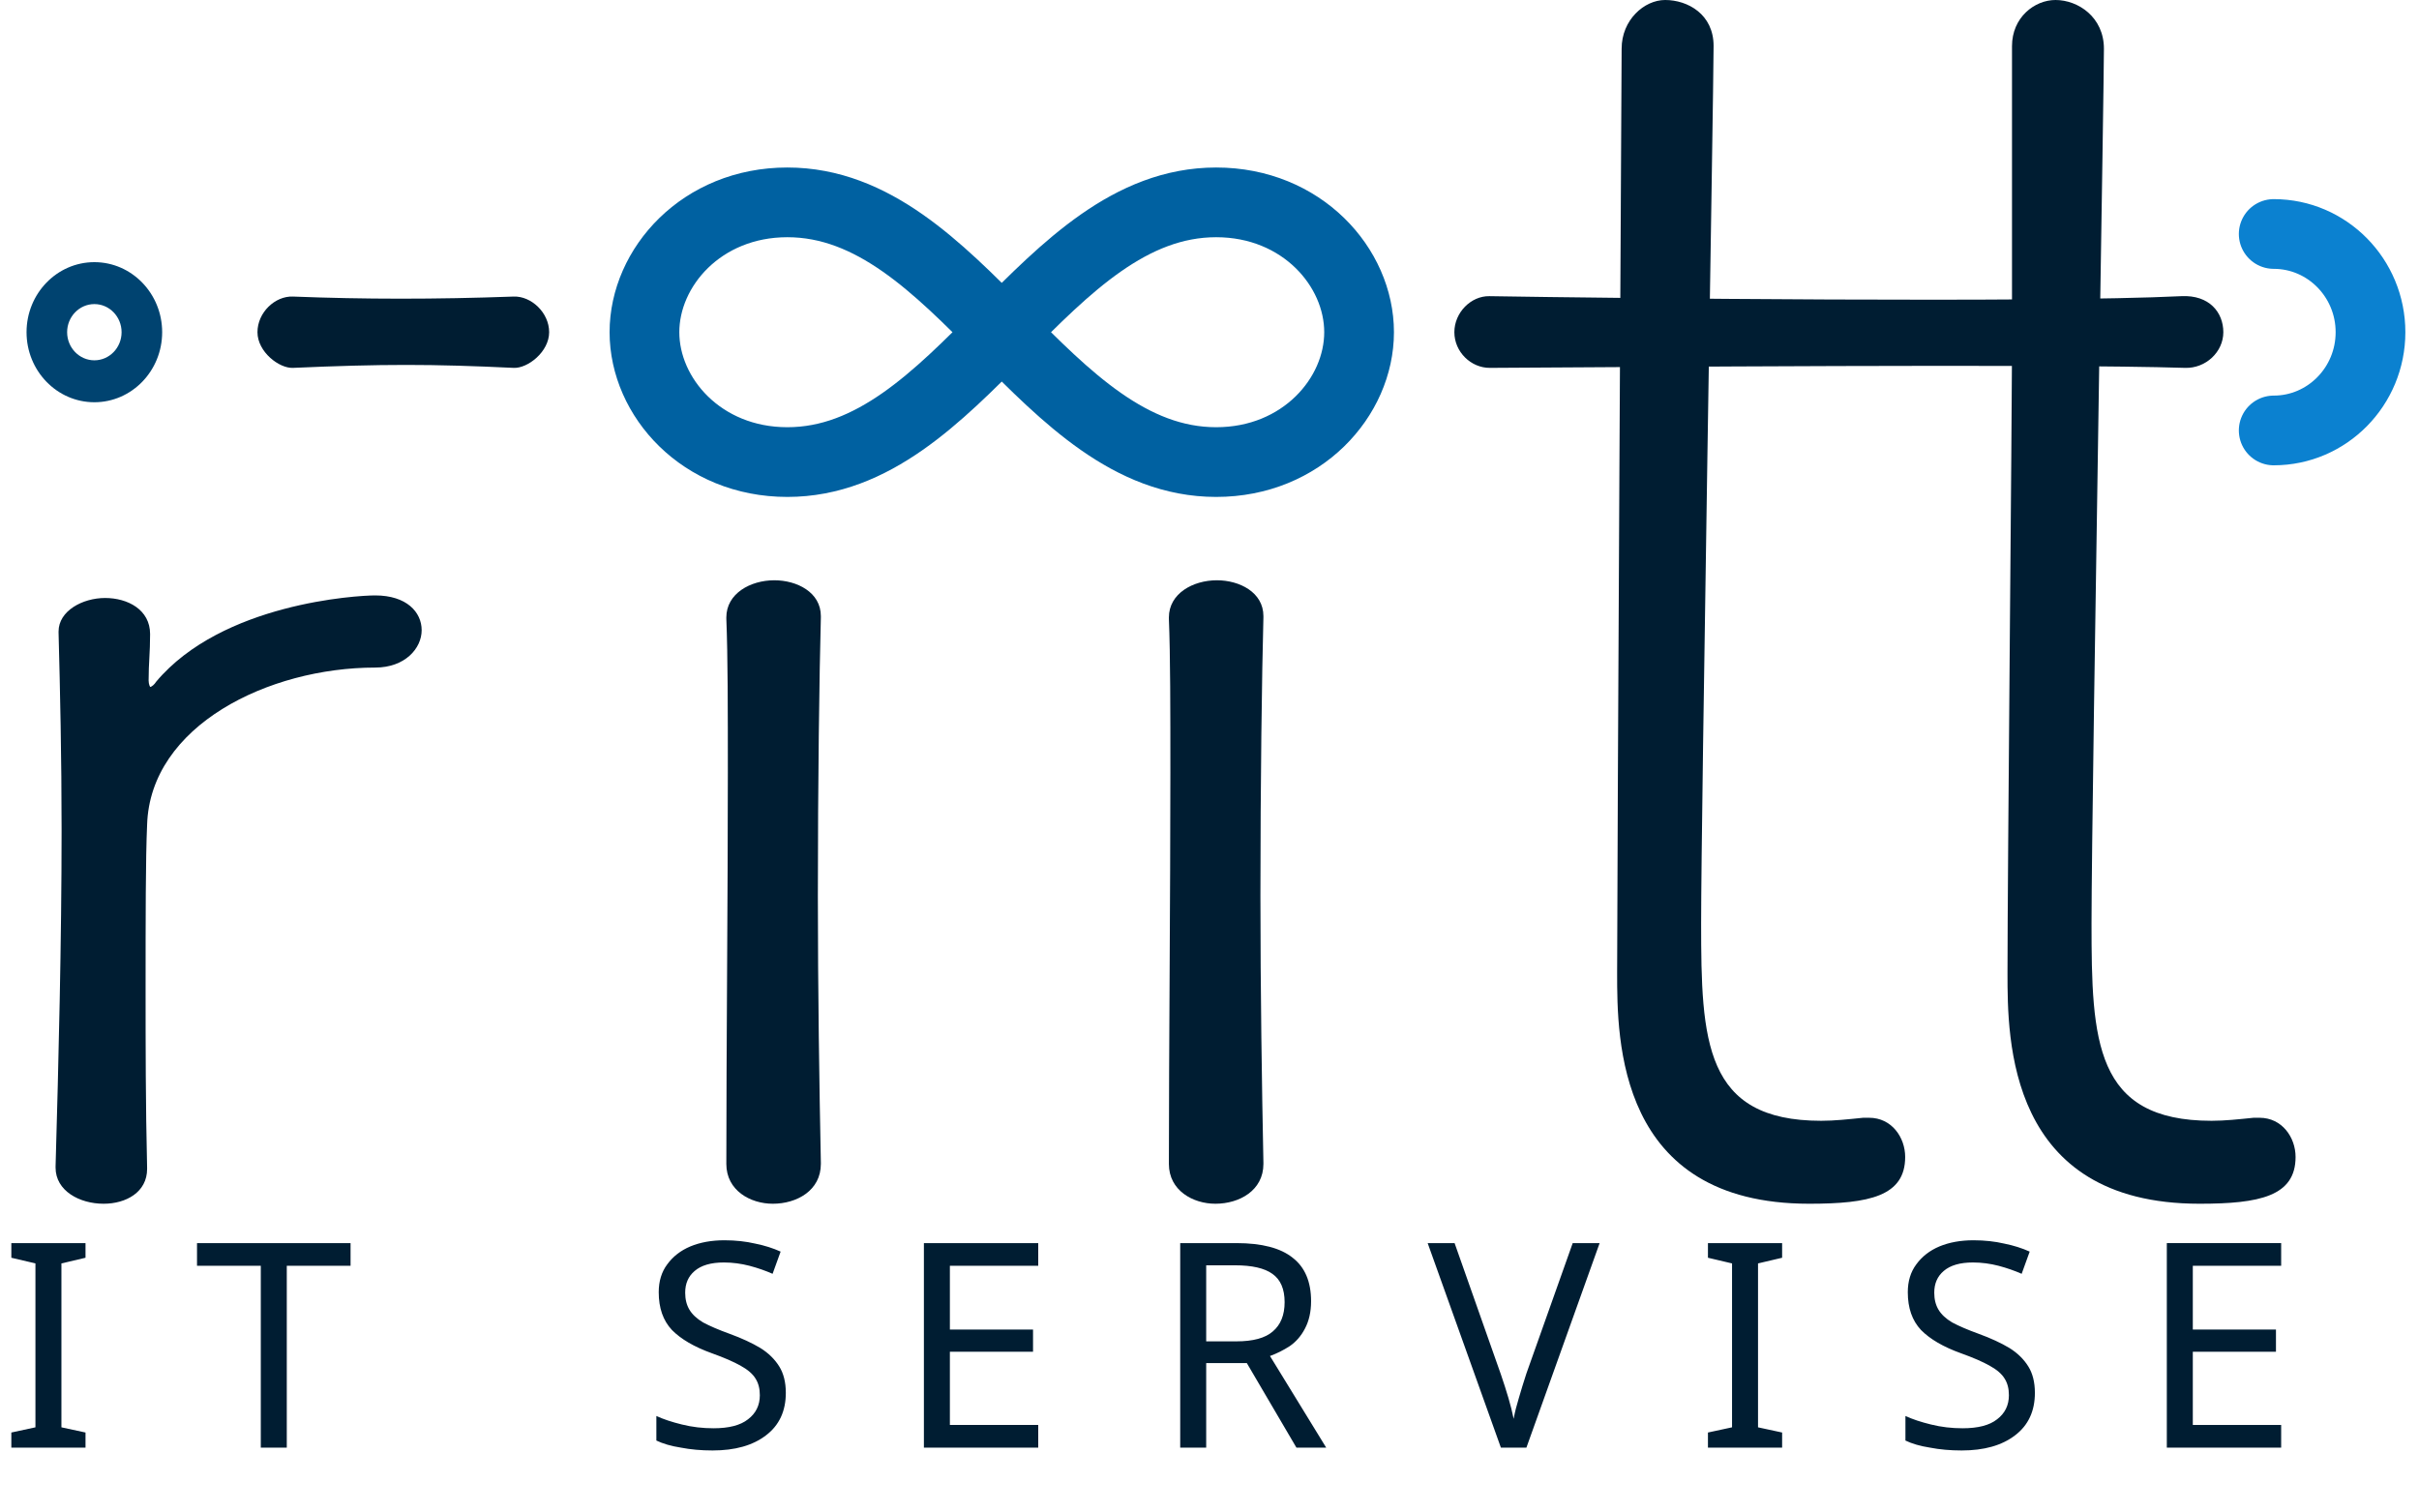
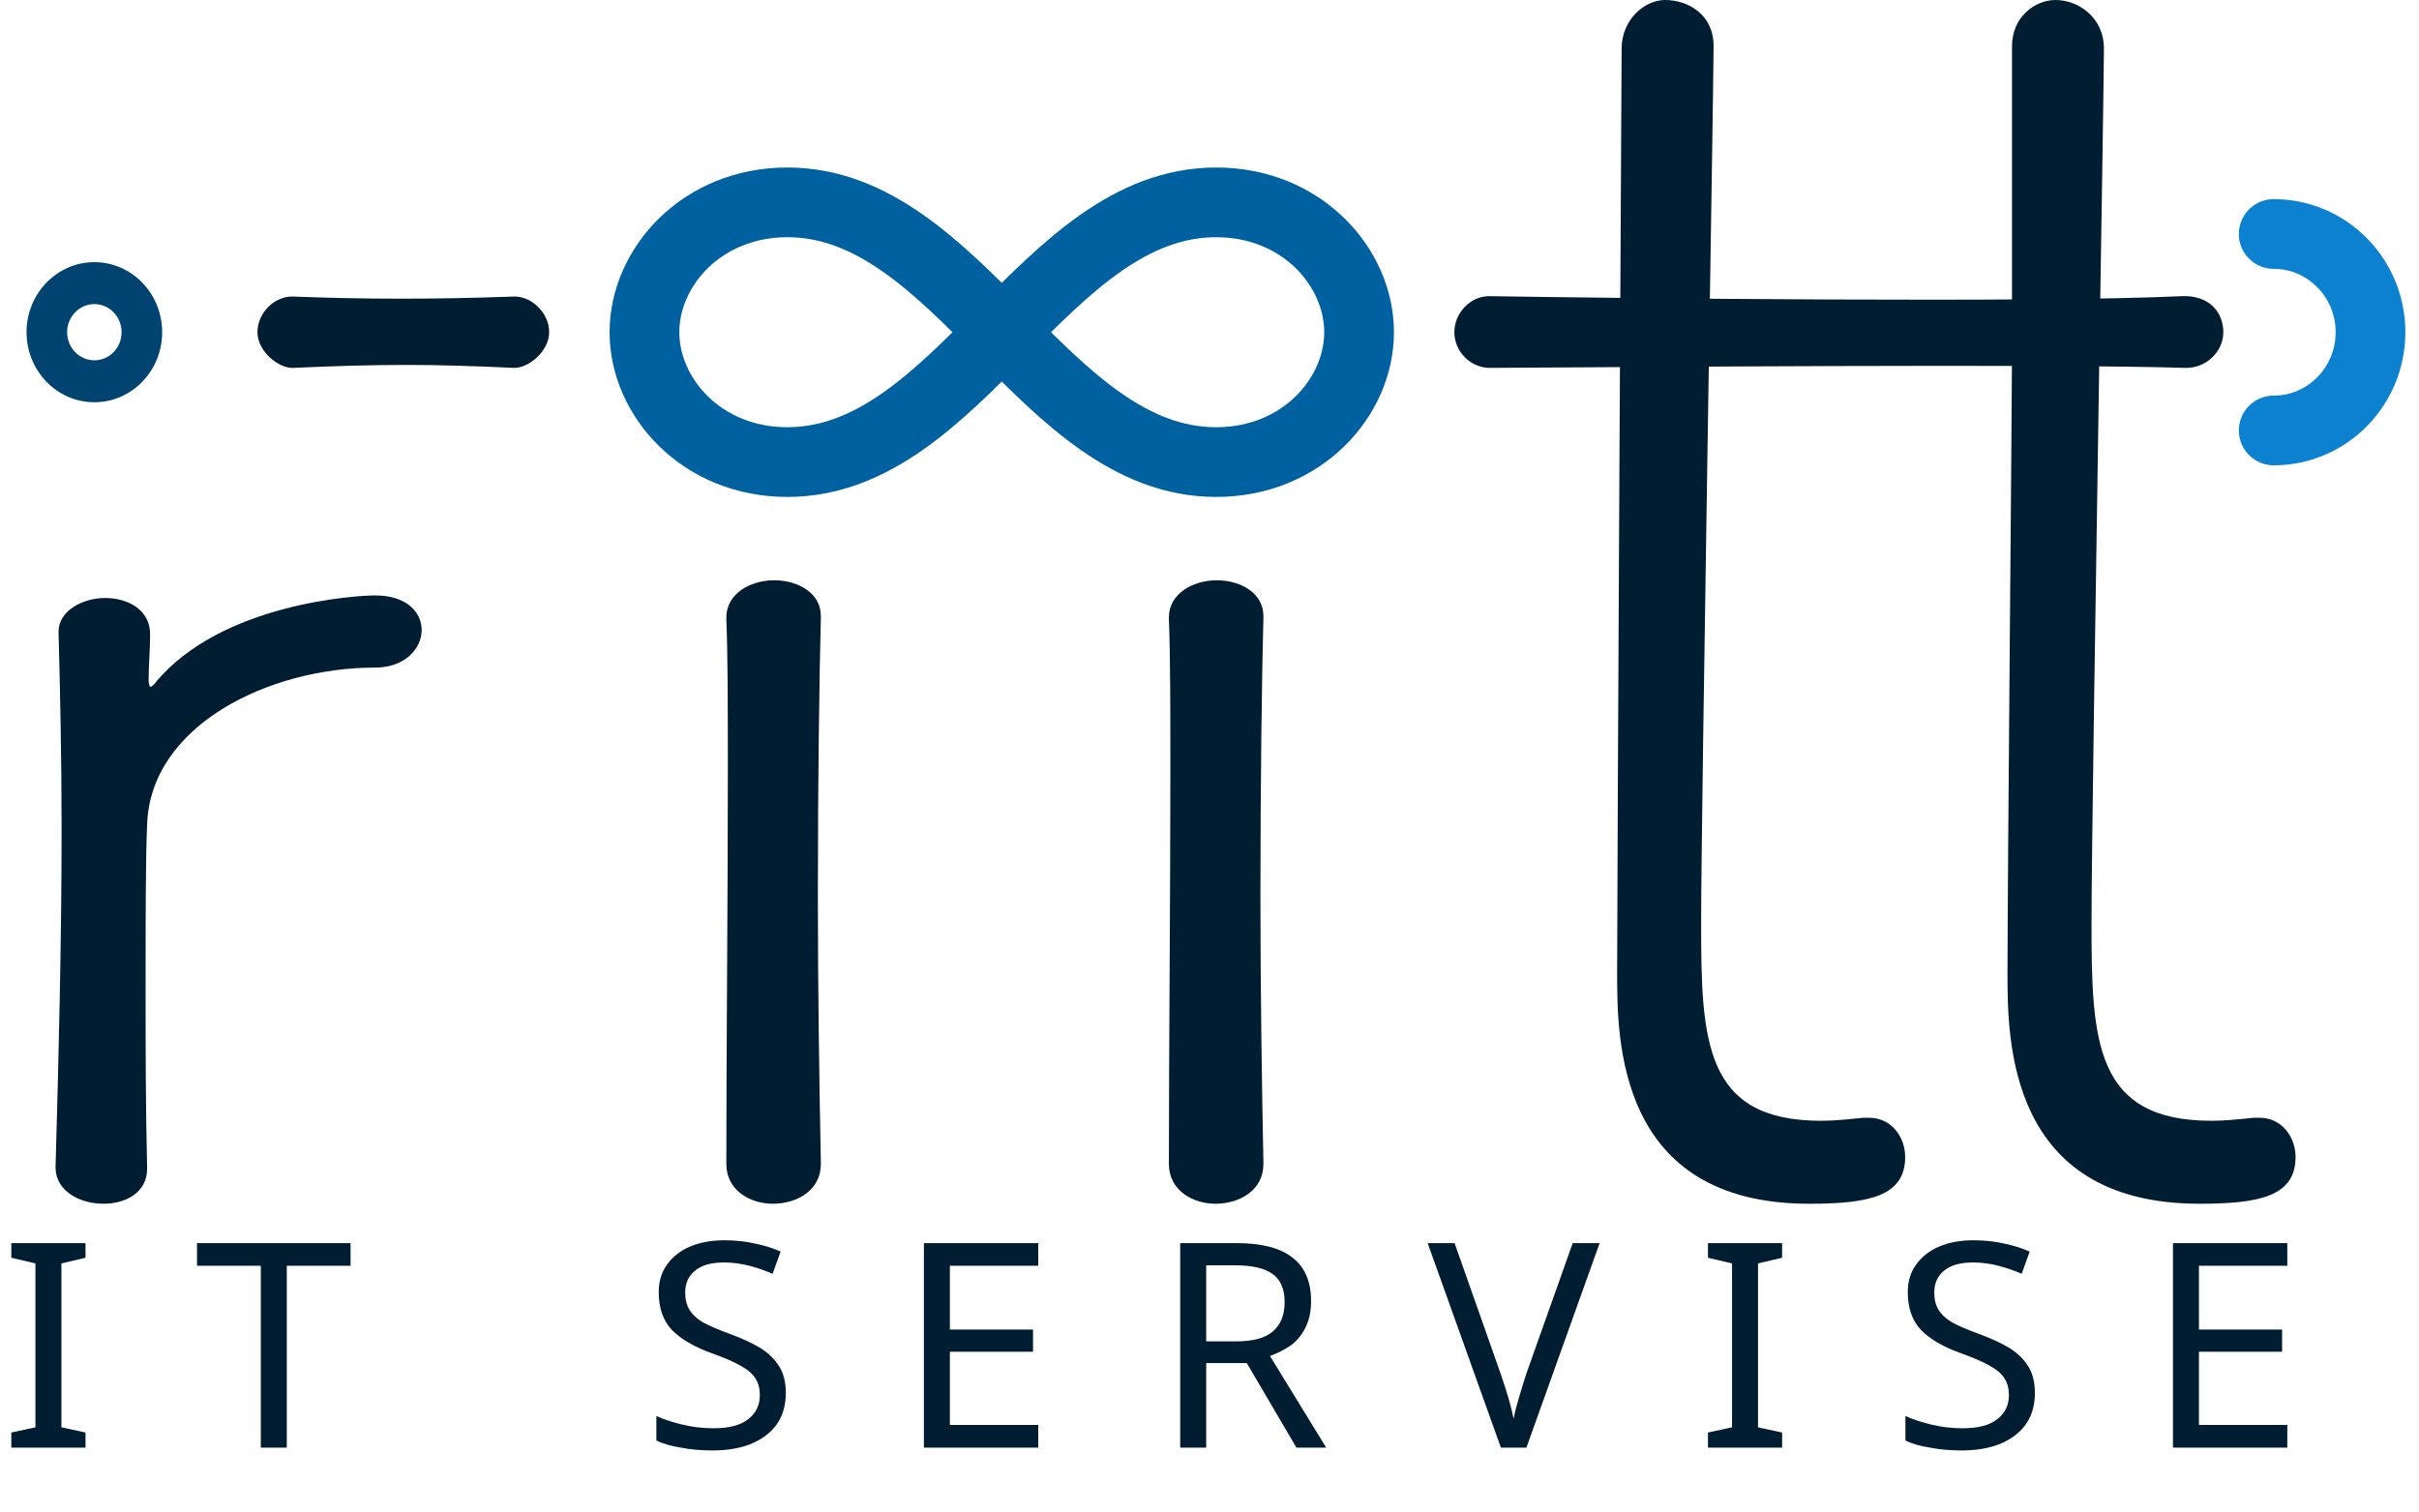
<svg xmlns="http://www.w3.org/2000/svg" width="80px" height="50px" viewBox="0 0 80 50" version="1.1">
  <g id="Symbols" stroke="none" stroke-width="1" fill="none" fill-rule="evenodd">
    <g id="Header" transform="translate(-26, -20)">
      <g id="logo" transform="translate(26, 20)">
        <path d="M4.865,38.625 C4.815,36.536 4.815,34.532 4.815,32.784 C4.815,30.354 4.815,28.393 4.865,27.285 C4.964,24.002 8.884,22.083 12.407,22.083 C13.399,22.083 13.945,21.444 13.945,20.847 C13.945,20.25 13.449,19.696 12.407,19.696 C11.811,19.696 7.346,19.951 5.163,22.552 C5.113,22.637 5.014,22.723 4.964,22.723 C4.964,22.723 4.915,22.637 4.915,22.509 C4.915,21.913 4.964,21.614 4.964,20.975 C4.964,20.165 4.22,19.781 3.476,19.781 C2.731,19.781 1.937,20.207 1.937,20.889 L1.937,20.932 C1.987,22.808 2.037,25.068 2.037,27.455 C2.037,31.122 1.937,35.129 1.838,38.583 L1.838,38.625 C1.838,39.393 2.632,39.819 3.426,39.819 C4.17,39.819 4.865,39.435 4.865,38.668 L4.865,38.625 Z" id="Fill-1" fill="#001D32" />
        <path d="M27.147,38.459 C27.097,36.001 27.048,32.754 27.048,29.639 C27.048,25.865 27.097,22.267 27.147,20.424 L27.147,20.38 C27.147,19.59 26.353,19.195 25.609,19.195 C24.815,19.195 24.021,19.634 24.021,20.424 L24.021,20.468 C24.071,21.697 24.071,23.496 24.071,25.558 C24.071,29.639 24.021,34.773 24.021,38.503 C24.021,39.38 24.815,39.819 25.559,39.819 C26.353,39.819 27.147,39.38 27.147,38.503 L27.147,38.459 Z" id="Fill-2" fill="#001D32" />
        <path d="M41.783,38.459 C41.733,36.001 41.684,32.754 41.684,29.639 C41.684,25.865 41.733,22.267 41.783,20.424 L41.783,20.38 C41.783,19.59 40.989,19.195 40.245,19.195 C39.451,19.195 38.657,19.634 38.657,20.424 L38.657,20.468 C38.706,21.697 38.706,23.496 38.706,25.558 C38.706,29.639 38.657,34.773 38.657,38.503 C38.657,39.38 39.451,39.819 40.195,39.819 C40.989,39.819 41.783,39.38 41.783,38.503 L41.783,38.459 Z" id="Fill-3" fill="#001D32" />
        <path d="M56.259,30.538 C56.259,26.846 56.671,2.965 56.671,1.518 C56.671,0.47 55.813,0 55.069,0 C54.374,0 53.63,0.661 53.63,1.609 C53.63,1.609 53.481,28.991 53.481,32.185 C53.481,34.38 53.481,39.819 59.832,39.819 C61.816,39.819 63.007,39.57 63.007,38.272 C63.007,37.624 62.561,36.975 61.816,36.975 L61.618,36.975 C61.122,37.025 60.675,37.075 60.229,37.075 C56.359,37.075 56.259,34.43 56.259,30.538 Z" id="Fill-4" fill="#001D32" />
        <path d="M69.17,30.538 C69.17,28.427 69.304,19.749 69.419,12.432 C69.505,6.95 69.58,2.232 69.58,1.612 C69.58,0.564 68.723,0 67.979,0 C67.284,0 66.54,0.577 66.54,1.525 L66.54,11.627 C66.54,13.373 66.391,28.991 66.391,32.185 C66.391,34.38 66.391,39.819 72.742,39.819 C74.727,39.819 75.918,39.57 75.918,38.272 C75.918,37.624 75.471,36.975 74.727,36.975 L74.529,36.975 C74.032,37.025 73.586,37.075 73.139,37.075 C69.269,37.075 69.17,34.43 69.17,30.538 Z" id="Fill-5" fill="#001D32" />
        <text id="IT" font-family="LucidaGrande, Lucida Grande" font-size="9.483" font-weight="normal" letter-spacing="3.205" fill="#001D32">
          <tspan x="0" y="47.889">IT</tspan>
        </text>
        <text id="SERVISE" font-family="LucidaGrande, Lucida Grande" font-size="9.483" font-weight="normal" letter-spacing="3.205" fill="#001D32">
-           <tspan x="21.222" y="47.889">SERVIS</tspan>
-           <tspan x="70.739" y="47.889" letter-spacing="-0.001">E</tspan>
+           <tspan x="21.222" y="47.889">SERVISE</tspan>
        </text>
        <path d="M73.529,10.989 C73.529,10.338 73.068,9.751 72.142,9.797 C67.544,10.023 53.364,9.865 49.255,9.797 C48.647,9.787 48.098,10.338 48.098,10.989 C48.098,11.64 48.647,12.172 49.271,12.169 C53.694,12.147 67.896,12.029 72.261,12.169 C72.949,12.191 73.529,11.64 73.529,10.989 Z" id="Fill-6" fill="#001D32" />
        <path d="M18.161,10.989 C18.161,10.338 17.565,9.789 16.988,9.81 C14.375,9.905 12.036,9.902 9.688,9.81 C9.094,9.787 8.515,10.338 8.515,10.989 C8.515,11.64 9.233,12.189 9.688,12.169 C12.636,12.039 14.279,12.039 16.988,12.169 C17.448,12.191 18.161,11.64 18.161,10.989 Z" id="Fill-7" fill="#001D32" />
        <path d="M3.121,8.672 C4.358,8.672 5.363,9.71 5.363,10.989 C5.363,12.268 4.358,13.306 3.121,13.306 C1.883,13.306 0.878,12.268 0.878,10.989 C0.878,9.71 1.883,8.672 3.121,8.672 Z M3.121,10.059 C3.618,10.059 4.021,10.476 4.021,10.989 C4.021,11.502 3.618,11.919 3.121,11.919 C2.624,11.919 2.22,11.502 2.22,10.989 C2.22,10.476 2.624,10.059 3.121,10.059 Z" id="Fill-8" fill="#004370" />
        <path d="M40.22,6.694 C34.548,6.694 31.712,15.285 26.039,15.285 C23.203,15.285 21.313,13.137 21.313,10.989 C21.313,8.841 23.203,6.694 26.039,6.694 C31.712,6.694 34.548,15.285 40.22,15.285 C43.056,15.285 44.947,13.137 44.947,10.989 C44.947,8.841 43.056,6.694 40.22,6.694 Z" id="Stroke-9" stroke="#0061A1" stroke-width="2.306" stroke-linecap="square" stroke-linejoin="round" />
        <path d="M75.195,7.74 C76.961,7.74 78.396,9.196 78.396,10.989 C78.396,12.783 76.961,14.239 75.195,14.239 C76.961,14.239 78.396,12.783 78.396,10.989 C78.396,9.196 76.961,7.74 75.195,7.74 Z" id="Stroke-10" stroke="#0B81D0" stroke-width="2.306" stroke-linecap="round" stroke-linejoin="round" />
      </g>
    </g>
  </g>
</svg>
